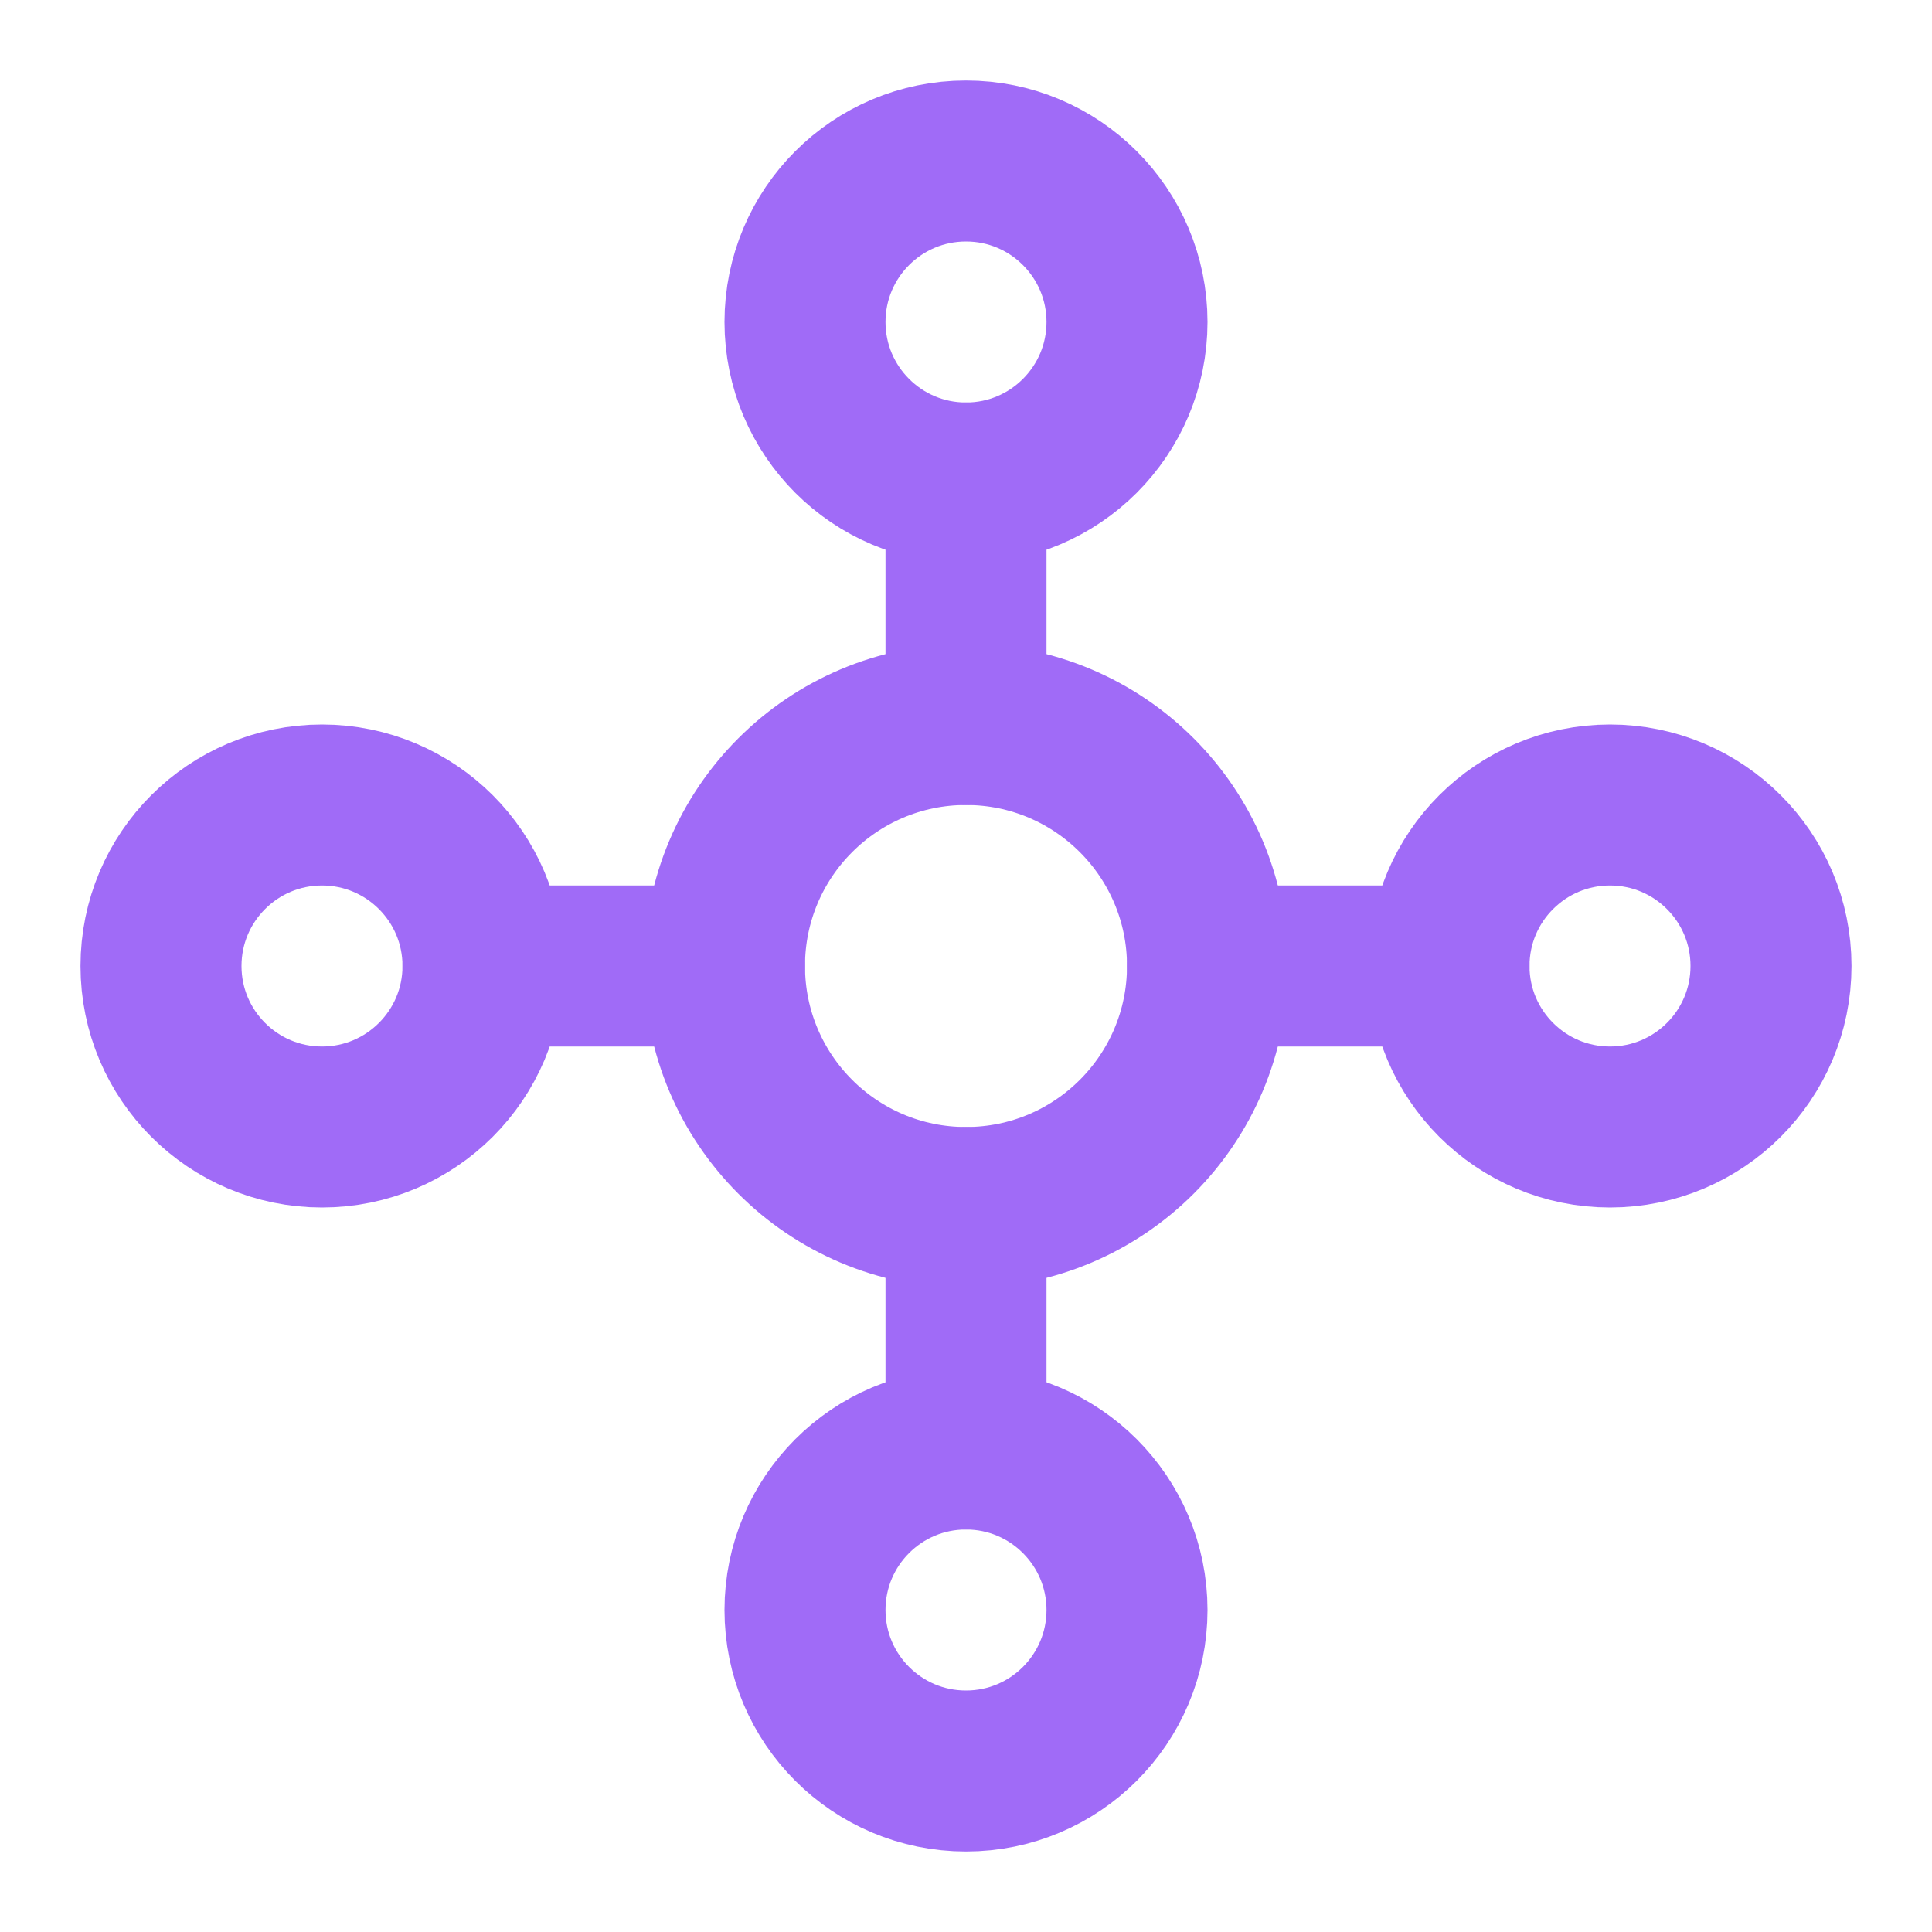
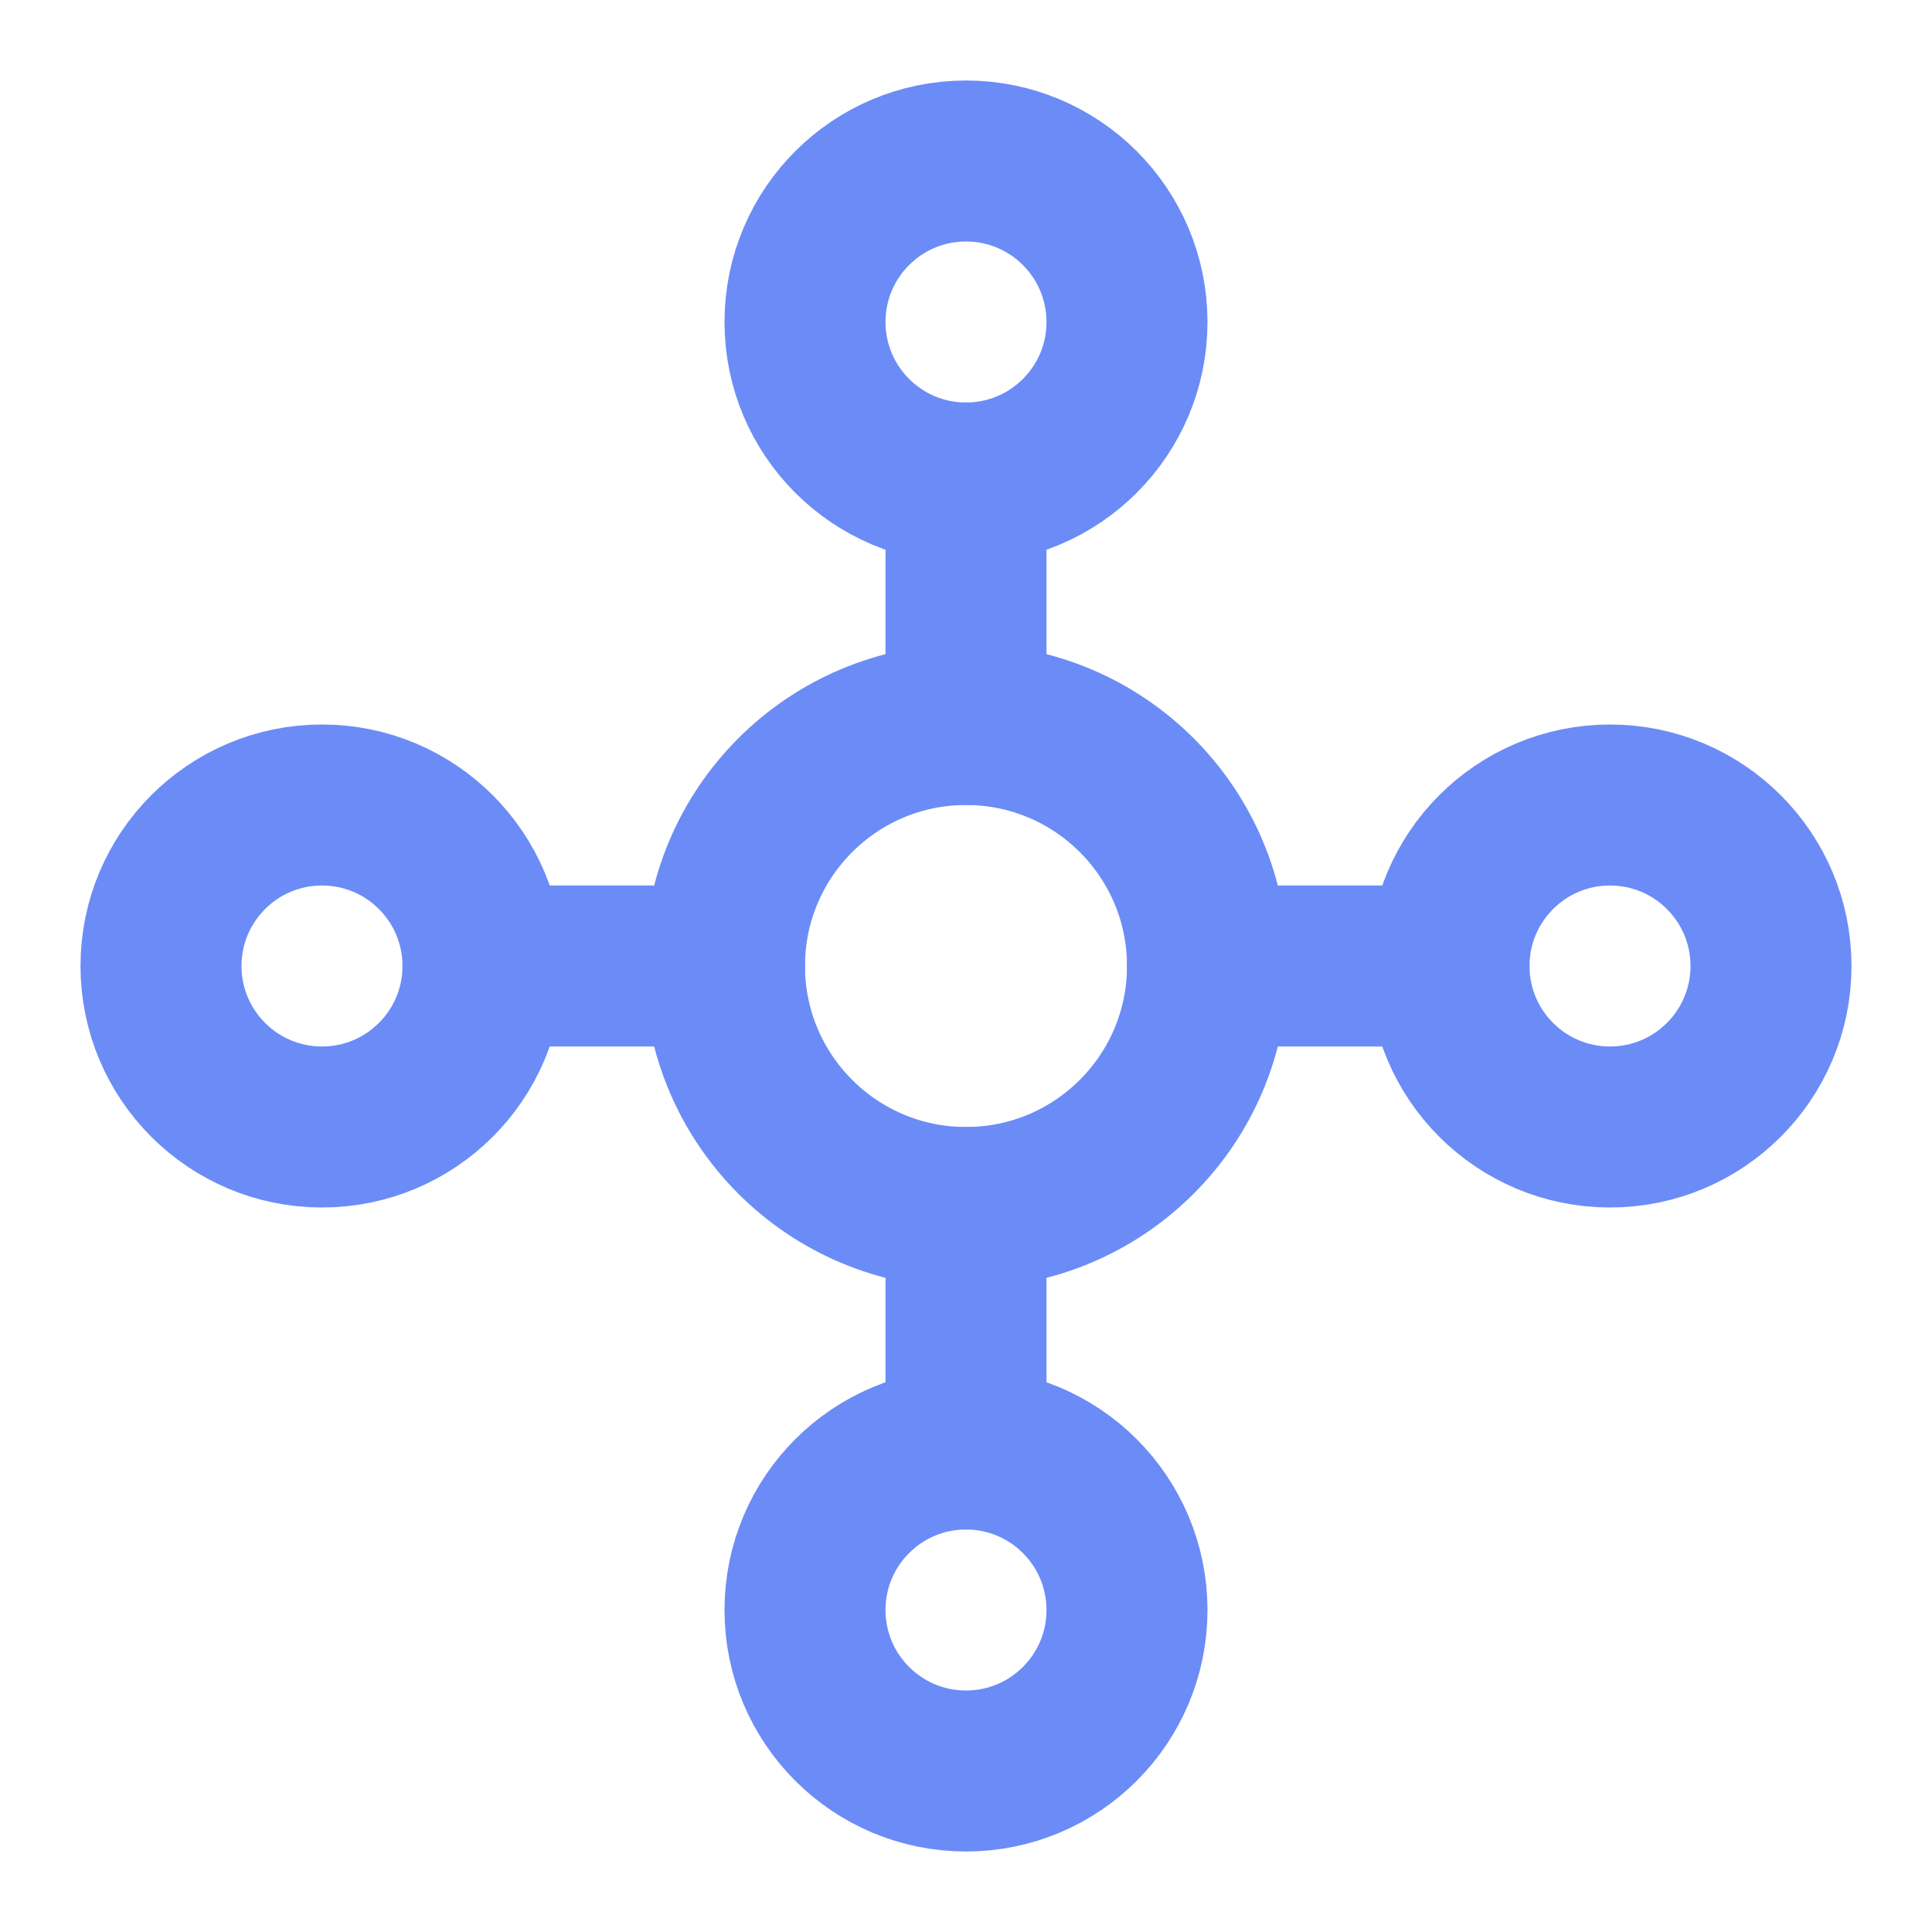
<svg xmlns="http://www.w3.org/2000/svg" width="800px" height="800px" viewBox="0 0 24 24" fill="none">
-   <circle cx="12" cy="12" r="3" stroke="#a06bf7" stroke-width="2" stroke-linecap="round" stroke-linejoin="round" />
-   <circle cx="12" cy="4" r="2" stroke="#a06bf7" stroke-width="2" stroke-linecap="round" stroke-linejoin="round" />
-   <circle cx="20" cy="12" r="2" stroke="#a06bf7" stroke-width="2" stroke-linecap="round" stroke-linejoin="round" />
-   <circle cx="4" cy="12" r="2" stroke="#a06bf7" stroke-width="2" stroke-linecap="round" stroke-linejoin="round" />
-   <circle cx="12" cy="20" r="2" stroke="#a06bf7" stroke-width="2" stroke-linecap="round" stroke-linejoin="round" />
-   <path d="M12 6V9" stroke="#a06bf7" stroke-width="2" stroke-linecap="round" stroke-linejoin="round" />
-   <path d="M15 12H18" stroke="#a06bf7" stroke-width="2" stroke-linecap="round" stroke-linejoin="round" />
-   <path d="M12 15V18" stroke="#a06bf7" stroke-width="2" stroke-linecap="round" stroke-linejoin="round" />
-   <path d="M9 12H6" stroke="#a06bf7" stroke-width="2" stroke-linecap="round" stroke-linejoin="round" />
+   <circle cx="12" cy="12" r="3" stroke="#6b8cf7" stroke-width="2" stroke-linecap="round" stroke-linejoin="round" />
+   <circle cx="12" cy="4" r="2" stroke="#6b8cf7" stroke-width="2" stroke-linecap="round" stroke-linejoin="round" />
+   <circle cx="20" cy="12" r="2" stroke="#6b8cf7" stroke-width="2" stroke-linecap="round" stroke-linejoin="round" />
+   <circle cx="4" cy="12" r="2" stroke="#6b8cf7" stroke-width="2" stroke-linecap="round" stroke-linejoin="round" />
+   <circle cx="12" cy="20" r="2" stroke="#6b8cf7" stroke-width="2" stroke-linecap="round" stroke-linejoin="round" />
+   <path d="M12 6V9" stroke="#6b8cf7" stroke-width="2" stroke-linecap="round" stroke-linejoin="round" />
+   <path d="M15 12H18" stroke="#6b8cf7" stroke-width="2" stroke-linecap="round" stroke-linejoin="round" />
+   <path d="M12 15V18" stroke="#6b8cf7" stroke-width="2" stroke-linecap="round" stroke-linejoin="round" />
+   <path d="M9 12H6" stroke="#6b8cf7" stroke-width="2" stroke-linecap="round" stroke-linejoin="round" />
</svg>
